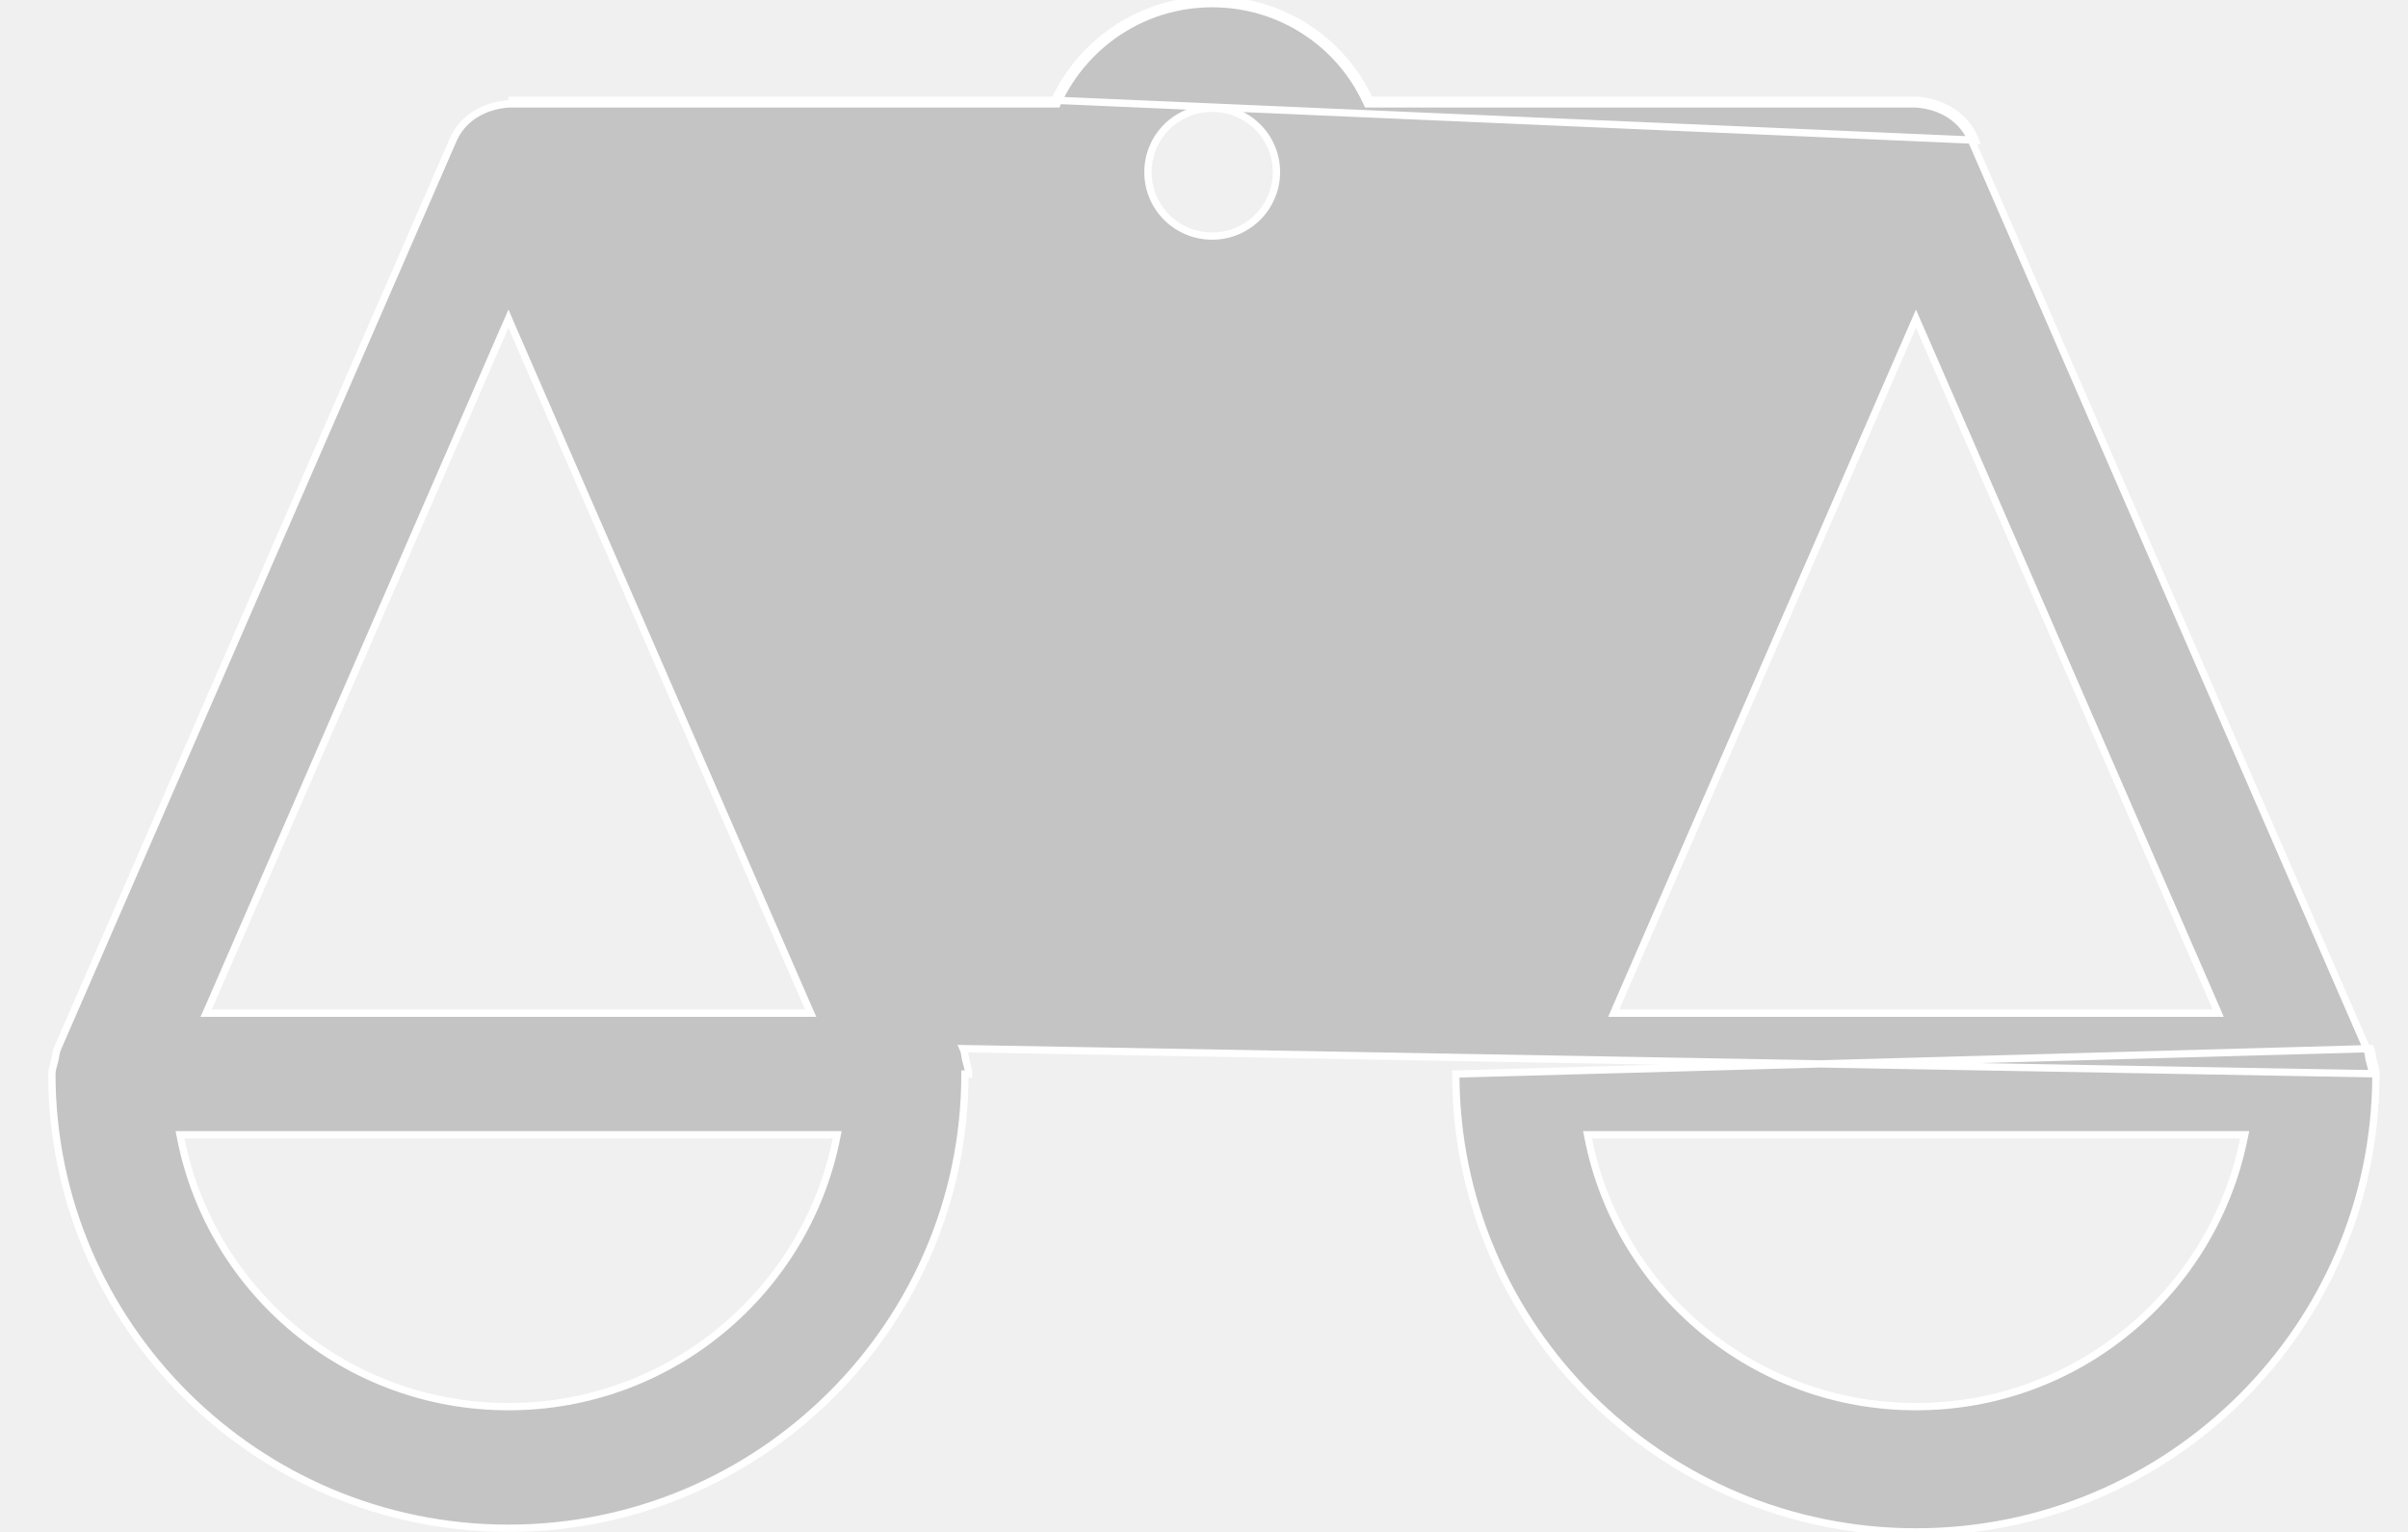
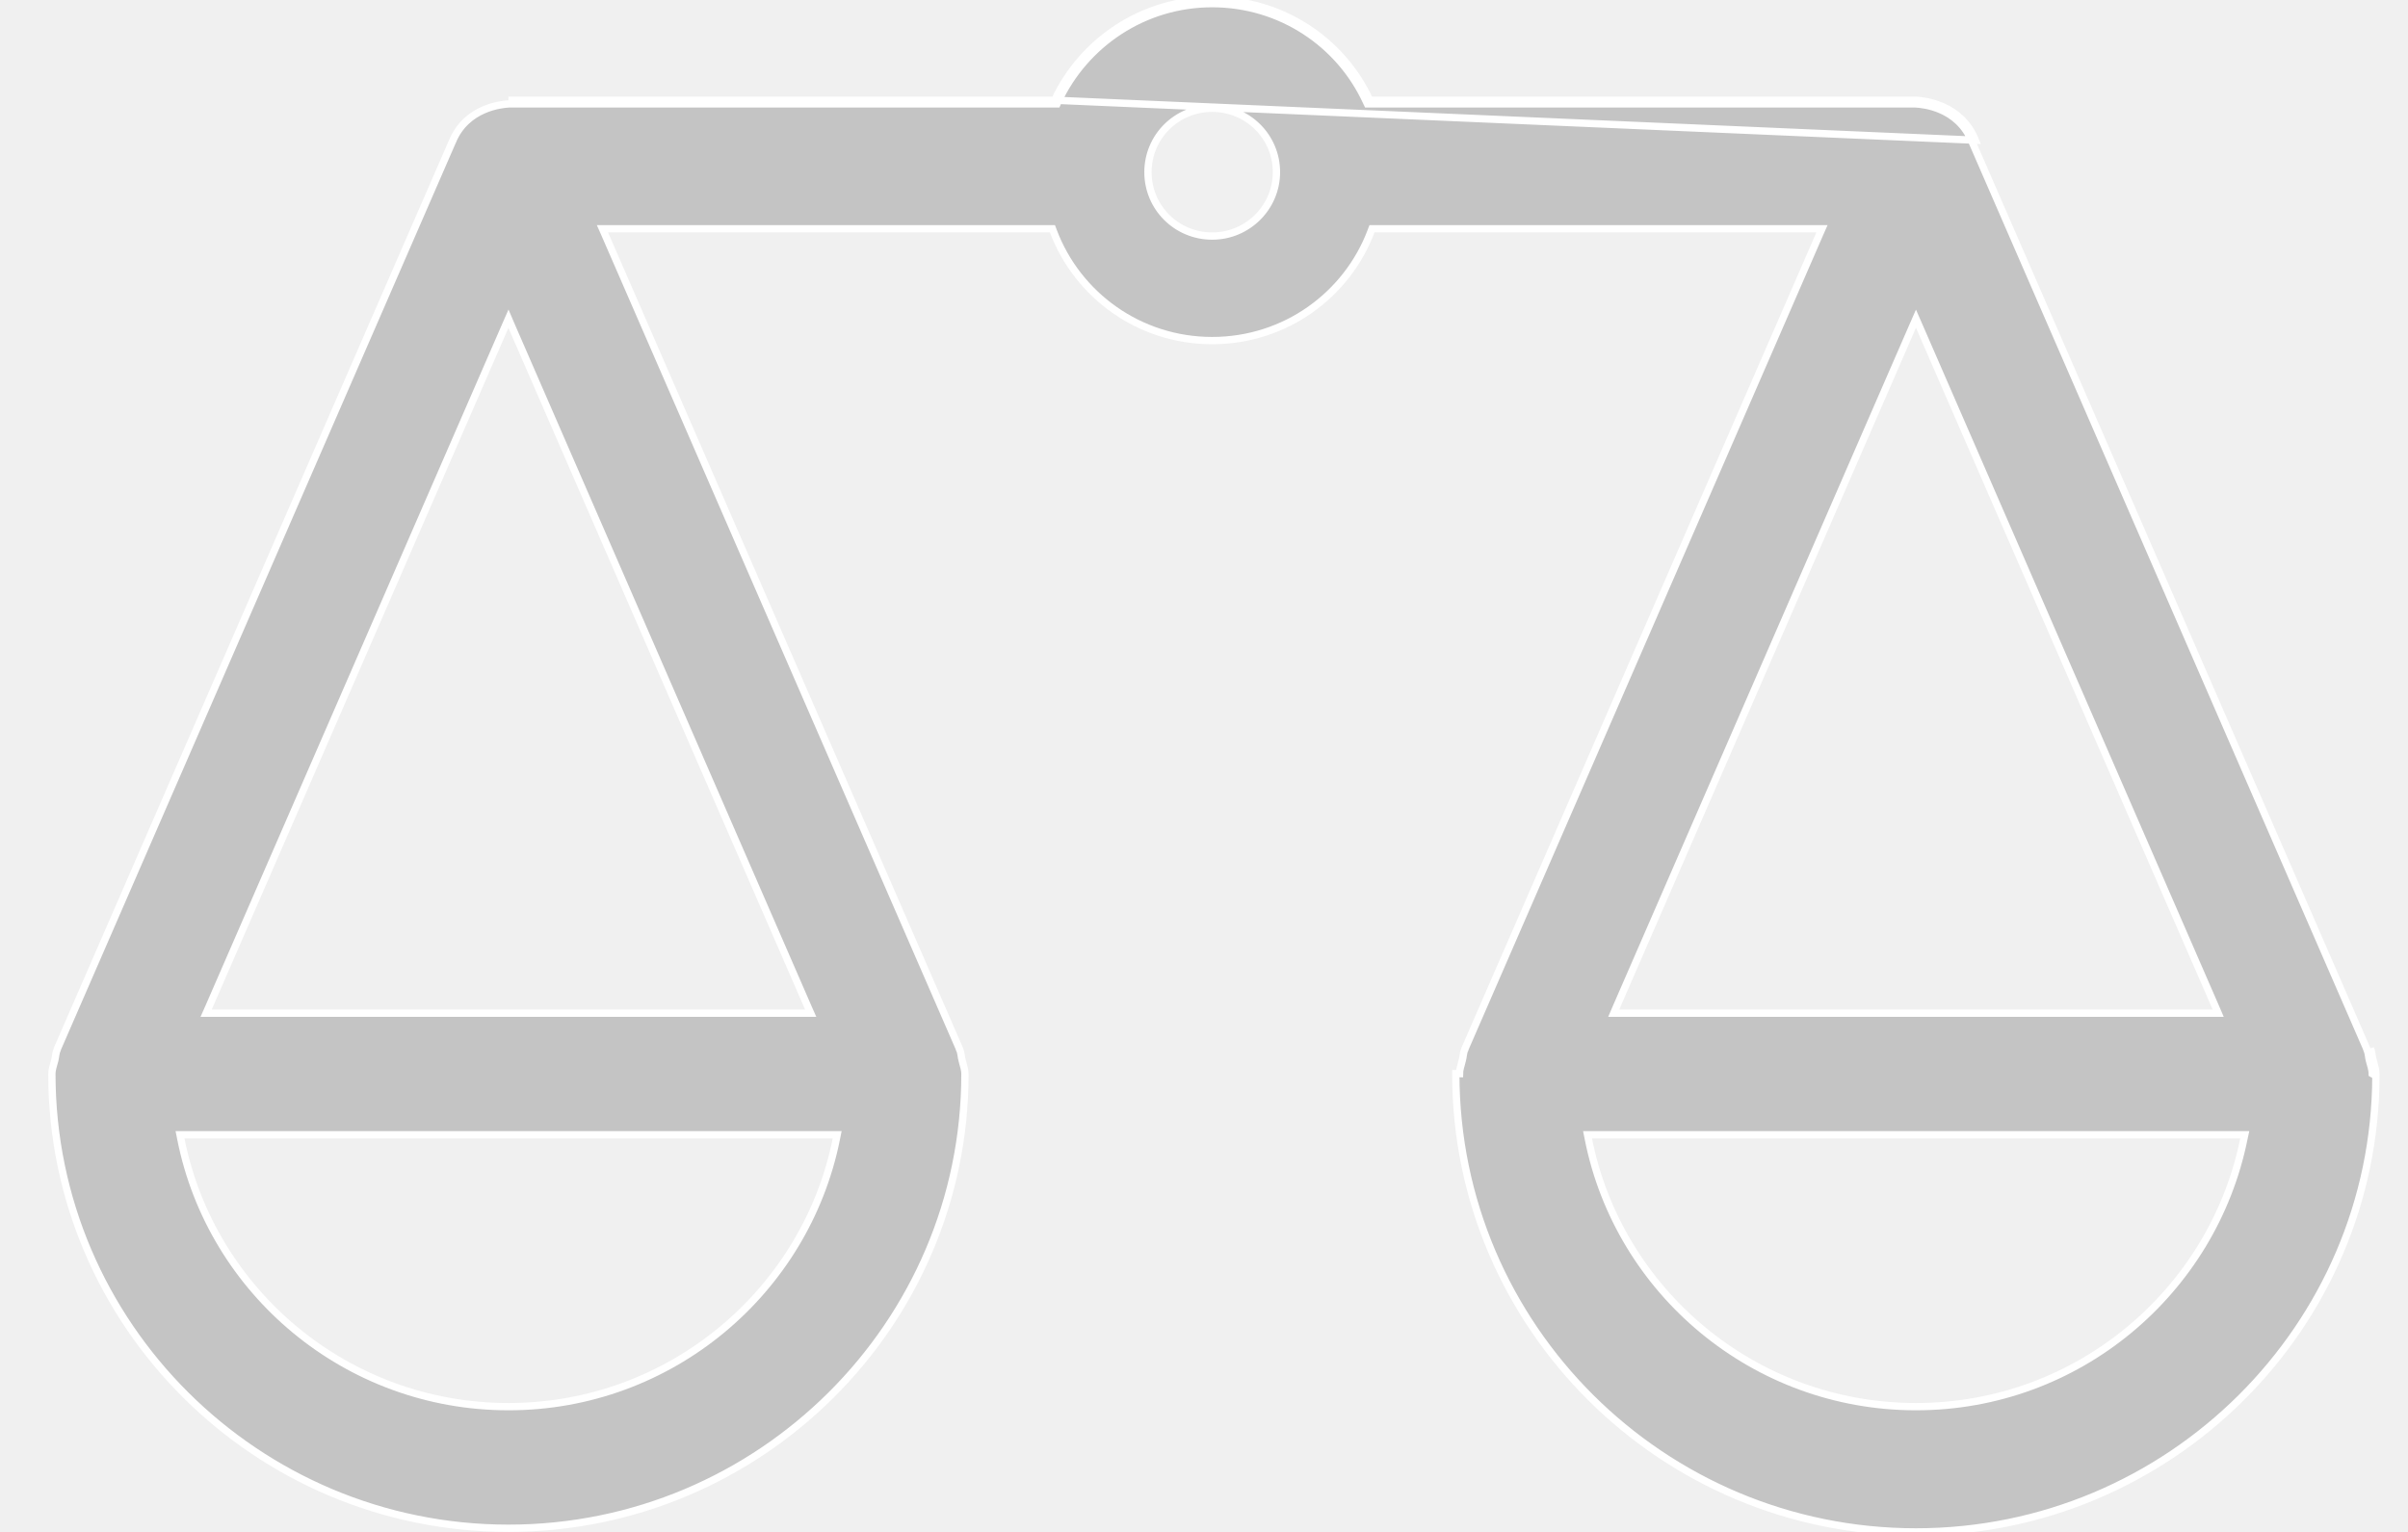
<svg xmlns="http://www.w3.org/2000/svg" width="33" height="21" viewBox="0 0 33 21" fill="none">
-   <path d="M14.454 1.374C14.832 0.564 15.655 0 16.612 0C17.57 0 18.397 0.56 18.771 1.374H26.257C26.259 1.374 26.262 1.374 26.266 1.375C26.348 1.381 26.867 1.418 27.071 1.922L14.454 1.374ZM14.454 1.374H6.968H14.454ZM32.486 14.375C32.498 14.403 32.503 14.434 32.508 14.466C32.511 14.485 32.514 14.504 32.519 14.522C32.523 14.539 32.527 14.555 32.532 14.571C32.546 14.62 32.56 14.669 32.56 14.718V14.748C32.556 16.471 31.85 18.029 30.714 19.16C29.571 20.297 27.996 21 26.257 21C22.779 21 19.951 18.182 19.951 14.723L32.486 14.375ZM32.486 14.375V14.371V14.375ZM32.51 14.718V14.719L13.2 14.375C13.213 14.403 13.218 14.434 13.223 14.466C13.226 14.485 13.229 14.504 13.233 14.522C13.237 14.539 13.242 14.555 13.246 14.571C13.26 14.62 13.274 14.669 13.274 14.718V14.723H13.224C13.224 16.439 12.523 17.996 11.389 19.124C10.255 20.252 8.693 20.95 6.968 20.95C3.517 20.95 0.711 18.154 0.711 14.723V14.723V14.722V14.722V14.722V14.722V14.722V14.722V14.722V14.722V14.722V14.722V14.722V14.722V14.722V14.722V14.722V14.722V14.722V14.722V14.722V14.722V14.722V14.722V14.722V14.722V14.722V14.722V14.722V14.722V14.722V14.722V14.722V14.722V14.722V14.722V14.722V14.722V14.722V14.722V14.722V14.722V14.722V14.722V14.722V14.722V14.722V14.722V14.721V14.721V14.721V14.721V14.721V14.721V14.721V14.721V14.721V14.721V14.721V14.721V14.721V14.721V14.721V14.721V14.721V14.721V14.721V14.721V14.721V14.721V14.721V14.721V14.721V14.721V14.721V14.721V14.721V14.721V14.721V14.721V14.721V14.721V14.721V14.721V14.721V14.721V14.721V14.721V14.721V14.721V14.721V14.721V14.721V14.721V14.721V14.721V14.721V14.721V14.721V14.72V14.72V14.72V14.72V14.72V14.72V14.72V14.72V14.72V14.72V14.72V14.72V14.72V14.72V14.72V14.72V14.72V14.72V14.72V14.72V14.72V14.72V14.72V14.72V14.72V14.72V14.72V14.72V14.72V14.72V14.72V14.72V14.72V14.72V14.72V14.72V14.72V14.72V14.72V14.72V14.72V14.72V14.72V14.72V14.72V14.72V14.72V14.72V14.72V14.72V14.72V14.72V14.72V14.72V14.72V14.72V14.72V14.72V14.72V14.72V14.72V14.72V14.72V14.72V14.72V14.72V14.72V14.72V14.72V14.72V14.72V14.72V14.72V14.72V14.72V14.72V14.72V14.72V14.72V14.72V14.72V14.72V14.72V14.72V14.72V14.72V14.72V14.72V14.719V14.719V14.719V14.719V14.719V14.719V14.719V14.719V14.719V14.719V14.719V14.719V14.719V14.719V14.719V14.719V14.719V14.719V14.719V14.719V14.719V14.719V14.719V14.719V14.719V14.719V14.719V14.719V14.719V14.719V14.719V14.719V14.719V14.719V14.719V14.719V14.719V14.719V14.719V14.719V14.719V14.719V14.719V14.719V14.719V14.719V14.719V14.719V14.719V14.719V14.719V14.719V14.719V14.719V14.719V14.719V14.719V14.719V14.719V14.719V14.719V14.719V14.719V14.719V14.719V14.719V14.719V14.719V14.719V14.719V14.719V14.719V14.719V14.719V14.719V14.719V14.719V14.719V14.719V14.719V14.719V14.719V14.719V14.719V14.719V14.719V14.719V14.719V14.719V14.719V14.719V14.719V14.719V14.719V14.719V14.719V14.719V14.719V14.719V14.719V14.719V14.719V14.719V14.719V14.719V14.719V14.719V14.718V14.718V14.718V14.718V14.718V14.718C0.711 14.692 0.716 14.664 0.724 14.632C0.728 14.617 0.732 14.601 0.737 14.585L0.737 14.585C0.742 14.568 0.746 14.551 0.751 14.534C0.756 14.514 0.759 14.491 0.762 14.472C0.763 14.466 0.764 14.46 0.765 14.455C0.769 14.431 0.773 14.412 0.781 14.396L0.785 14.386V14.381L6.199 1.942L6.199 1.942L6.2 1.941C6.392 1.47 6.883 1.431 6.964 1.425C6.966 1.424 6.968 1.424 6.97 1.424H14.454H14.486L14.499 1.395C14.87 0.602 15.675 0.05 16.612 0.05C17.55 0.05 18.359 0.599 18.725 1.395L18.739 1.424H18.771H26.255C26.257 1.424 26.259 1.424 26.262 1.425C26.346 1.431 26.833 1.468 27.025 1.941L27.025 1.941L27.025 1.942L32.436 14.381V14.386L32.44 14.396C32.447 14.412 32.452 14.431 32.456 14.455C32.457 14.46 32.458 14.466 32.459 14.472C32.461 14.491 32.465 14.514 32.47 14.534C32.474 14.552 32.479 14.569 32.484 14.585C32.486 14.592 32.488 14.6 32.49 14.607C32.492 14.616 32.495 14.624 32.497 14.632C32.505 14.664 32.51 14.692 32.51 14.718ZM2.528 15.556H2.467L2.479 15.616C2.894 17.704 4.748 19.283 6.968 19.283C9.187 19.283 11.041 17.704 11.461 15.616L11.473 15.556H11.412H2.528ZM11.034 13.889H11.11L11.079 13.819L7.013 4.474L6.968 4.369L6.922 4.474L2.856 13.819L2.825 13.889H2.902H11.034ZM26.303 4.474L26.257 4.369L26.211 4.474L22.145 13.819L22.115 13.889H22.191H30.323H30.399L30.369 13.819L26.303 4.474ZM21.817 15.556H21.756L21.768 15.616C22.184 17.704 24.038 19.283 26.257 19.283C28.477 19.283 30.326 17.704 30.75 15.616L30.763 15.556H30.701H21.817ZM15.732 2.36C15.732 2.846 16.125 3.236 16.612 3.236C17.1 3.236 17.493 2.841 17.493 2.36C17.493 1.874 17.1 1.484 16.612 1.484C16.125 1.484 15.732 1.874 15.732 2.36Z" fill="#C4C4C4" stroke="white" stroke-width="0.1" />
+   <path d="M14.454 1.374C14.832 0.564 15.655 0 16.612 0C17.57 0 18.397 0.56 18.771 1.374H26.257C26.259 1.374 26.262 1.374 26.266 1.375C26.348 1.381 26.867 1.418 27.071 1.922L14.454 1.374ZM14.454 1.374H6.968H14.454ZM32.486 14.375C32.498 14.403 32.503 14.434 32.508 14.466C32.511 14.485 32.514 14.504 32.519 14.522C32.523 14.539 32.527 14.555 32.532 14.571C32.546 14.62 32.56 14.669 32.56 14.718L32.486 14.375ZM32.486 14.375V14.371V14.375ZM32.51 14.718V14.719L32.56 14.748C32.556 16.471 31.85 18.029 30.714 19.16C29.571 20.297 27.996 21 26.257 21C22.779 21 19.951 18.182 19.951 14.723V14.718H20.001C20.001 14.692 20.006 14.664 20.014 14.632C20.017 14.617 20.022 14.601 20.027 14.585L20.027 14.584C20.031 14.568 20.036 14.551 20.04 14.534C20.046 14.514 20.049 14.491 20.052 14.472C20.053 14.466 20.054 14.46 20.055 14.455C20.058 14.431 20.063 14.412 20.07 14.396L20.075 14.386V14.381L24.938 3.206L24.969 3.136H24.892H18.837H18.802L18.79 3.168C18.46 4.045 17.611 4.669 16.612 4.669C15.614 4.669 14.765 4.045 14.435 3.168L14.423 3.136H14.388H8.333H8.256L8.287 3.206L13.15 14.381V14.386L13.155 14.396C13.162 14.412 13.166 14.431 13.17 14.455C13.171 14.46 13.172 14.466 13.173 14.472C13.176 14.491 13.179 14.514 13.185 14.534C13.189 14.552 13.194 14.569 13.198 14.585C13.203 14.601 13.207 14.617 13.211 14.632C13.219 14.664 13.224 14.692 13.224 14.718V14.718V14.719V14.719V14.719V14.719V14.719V14.719V14.719V14.719V14.719V14.719V14.719V14.719V14.719V14.719V14.719V14.719V14.719V14.719V14.719V14.719V14.719V14.719V14.719V14.719V14.719V14.719V14.719V14.719V14.719V14.719V14.719V14.719V14.719V14.719V14.719V14.719V14.719V14.719V14.719V14.719V14.719V14.719V14.719V14.719V14.719V14.719V14.719V14.72V14.72V14.72V14.72V14.72V14.72V14.72V14.72V14.72V14.72V14.72V14.72V14.72V14.72V14.72V14.72V14.72V14.72V14.72V14.72V14.72V14.72V14.72V14.72V14.72V14.72V14.72V14.72V14.72V14.72V14.72V14.72V14.72V14.72V14.72V14.72V14.72V14.72V14.72V14.72V14.72V14.72V14.72V14.72V14.72V14.72V14.72V14.72V14.72V14.72V14.72V14.72V14.72V14.72V14.72V14.72V14.72V14.72V14.72V14.72V14.72V14.72V14.72V14.72V14.721V14.721V14.721V14.721V14.721V14.721V14.721V14.721V14.721V14.721V14.721V14.721V14.721V14.721V14.721V14.721V14.721V14.721V14.721V14.721V14.721V14.721V14.721V14.721V14.721V14.721V14.721V14.721V14.721V14.721V14.721V14.721V14.721V14.721V14.721V14.721V14.721V14.721V14.721V14.721V14.721V14.721V14.721V14.721V14.721V14.721V14.721V14.721V14.721V14.721V14.721V14.721V14.721V14.721V14.721V14.721V14.721V14.721V14.721V14.721V14.721V14.721V14.721V14.721V14.721V14.721V14.721V14.721V14.721V14.721V14.721V14.721V14.721V14.721V14.721V14.722V14.722V14.722V14.722V14.722V14.722V14.722V14.722V14.722V14.722V14.722V14.722V14.722V14.722V14.722V14.722V14.722V14.722V14.722V14.722V14.722V14.722V14.722V14.722V14.722V14.722V14.722V14.722V14.722V14.722V14.722V14.722V14.722V14.722V14.722V14.722V14.722V14.722V14.722V14.722V14.722V14.722V14.722V14.722V14.722V14.722V14.722V14.722V14.722V14.722V14.722V14.722V14.722V14.722V14.722V14.722V14.722V14.722V14.722V14.722V14.722V14.722V14.722V14.722V14.722V14.722V14.722V14.722V14.722V14.722V14.722V14.722V14.722V14.722V14.722V14.722V14.722V14.722V14.722V14.722V14.722V14.722V14.722V14.722V14.722V14.722V14.722V14.722V14.722V14.722V14.722V14.722V14.722V14.722V14.722V14.722V14.722V14.722V14.722V14.722V14.722V14.722V14.722V14.722V14.722V14.722V14.723V14.723V14.723V14.723V14.723V14.723C13.224 16.439 12.523 17.996 11.389 19.124C10.255 20.252 8.693 20.95 6.968 20.95C3.517 20.95 0.711 18.154 0.711 14.723V14.723V14.722V14.722V14.722V14.722V14.722V14.722V14.722V14.722V14.722V14.722V14.722V14.722V14.722V14.722V14.722V14.722V14.722V14.722V14.722V14.722V14.722V14.722V14.722V14.722V14.722V14.722V14.722V14.722V14.722V14.722V14.722V14.722V14.722V14.722V14.722V14.722V14.722V14.722V14.722V14.722V14.722V14.722V14.722V14.722V14.722V14.722V14.721V14.721V14.721V14.721V14.721V14.721V14.721V14.721V14.721V14.721V14.721V14.721V14.721V14.721V14.721V14.721V14.721V14.721V14.721V14.721V14.721V14.721V14.721V14.721V14.721V14.721V14.721V14.721V14.721V14.721V14.721V14.721V14.721V14.721V14.721V14.721V14.721V14.721V14.721V14.721V14.721V14.721V14.721V14.721V14.721V14.721V14.721V14.721V14.721V14.721V14.721V14.72V14.72V14.72V14.72V14.72V14.72V14.72V14.72V14.72V14.72V14.72V14.72V14.72V14.72V14.72V14.72V14.72V14.72V14.72V14.72V14.72V14.72V14.72V14.72V14.72V14.72V14.72V14.72V14.72V14.72V14.72V14.72V14.72V14.72V14.72V14.72V14.72V14.72V14.72V14.72V14.72V14.72V14.72V14.72V14.72V14.72V14.72V14.72V14.72V14.72V14.72V14.72V14.72V14.72V14.72V14.72V14.72V14.72V14.72V14.72V14.72V14.72V14.72V14.72V14.72V14.72V14.72V14.72V14.72V14.72V14.72V14.72V14.72V14.72V14.72V14.72V14.72V14.72V14.72V14.72V14.72V14.72V14.72V14.72V14.72V14.72V14.72V14.72V14.719V14.719V14.719V14.719V14.719V14.719V14.719V14.719V14.719V14.719V14.719V14.719V14.719V14.719V14.719V14.719V14.719V14.719V14.719V14.719V14.719V14.719V14.719V14.719V14.719V14.719V14.719V14.719V14.719V14.719V14.719V14.719V14.719V14.719V14.719V14.719V14.719V14.719V14.719V14.719V14.719V14.719V14.719V14.719V14.719V14.719V14.719V14.719V14.719V14.719V14.719V14.719V14.719V14.719V14.719V14.719V14.719V14.719V14.719V14.719V14.719V14.719V14.719V14.719V14.719V14.719V14.719V14.719V14.719V14.719V14.719V14.719V14.719V14.719V14.719V14.719V14.719V14.719V14.719V14.719V14.719V14.719V14.719V14.719V14.719V14.719V14.719V14.719V14.719V14.719V14.719V14.719V14.719V14.719V14.719V14.719V14.719V14.719V14.719V14.719V14.719V14.719V14.719V14.719V14.719V14.719V14.719V14.718V14.718V14.718V14.718V14.718V14.718C0.711 14.692 0.716 14.664 0.724 14.632C0.728 14.617 0.732 14.601 0.737 14.585L0.737 14.585C0.742 14.568 0.746 14.551 0.751 14.534C0.756 14.514 0.759 14.491 0.762 14.472C0.763 14.466 0.764 14.46 0.765 14.455C0.769 14.431 0.773 14.412 0.781 14.396L0.785 14.386V14.381L6.199 1.942L6.199 1.942L6.2 1.941C6.392 1.47 6.883 1.431 6.964 1.425C6.966 1.424 6.968 1.424 6.97 1.424H14.454H14.486L14.499 1.395C14.87 0.602 15.675 0.05 16.612 0.05C17.55 0.05 18.359 0.599 18.725 1.395L18.739 1.424H18.771H26.255C26.257 1.424 26.259 1.424 26.262 1.425C26.346 1.431 26.833 1.468 27.025 1.941L27.025 1.941L27.025 1.942L32.436 14.381V14.386L32.44 14.396C32.447 14.412 32.452 14.431 32.456 14.455C32.457 14.46 32.458 14.466 32.459 14.472C32.461 14.491 32.465 14.514 32.47 14.534C32.474 14.552 32.479 14.569 32.484 14.585C32.486 14.592 32.488 14.6 32.49 14.607C32.492 14.616 32.495 14.624 32.497 14.632C32.505 14.664 32.51 14.692 32.51 14.718ZM2.528 15.556H2.467L2.479 15.616C2.894 17.704 4.748 19.283 6.968 19.283C9.187 19.283 11.041 17.704 11.461 15.616L11.473 15.556H11.412H2.528ZM11.034 13.889H11.11L11.079 13.819L7.013 4.474L6.968 4.369L6.922 4.474L2.856 13.819L2.825 13.889H2.902H11.034ZM26.303 4.474L26.257 4.369L26.211 4.474L22.145 13.819L22.115 13.889H22.191H30.323H30.399L30.369 13.819L26.303 4.474ZM21.817 15.556H21.756L21.768 15.616C22.184 17.704 24.038 19.283 26.257 19.283C28.477 19.283 30.326 17.704 30.75 15.616L30.763 15.556H30.701H21.817ZM15.732 2.36C15.732 2.846 16.125 3.236 16.612 3.236C17.1 3.236 17.493 2.841 17.493 2.36C17.493 1.874 17.1 1.484 16.612 1.484C16.125 1.484 15.732 1.874 15.732 2.36Z" fill="#C4C4C4" stroke="white" stroke-width="0.1" />
</svg>
